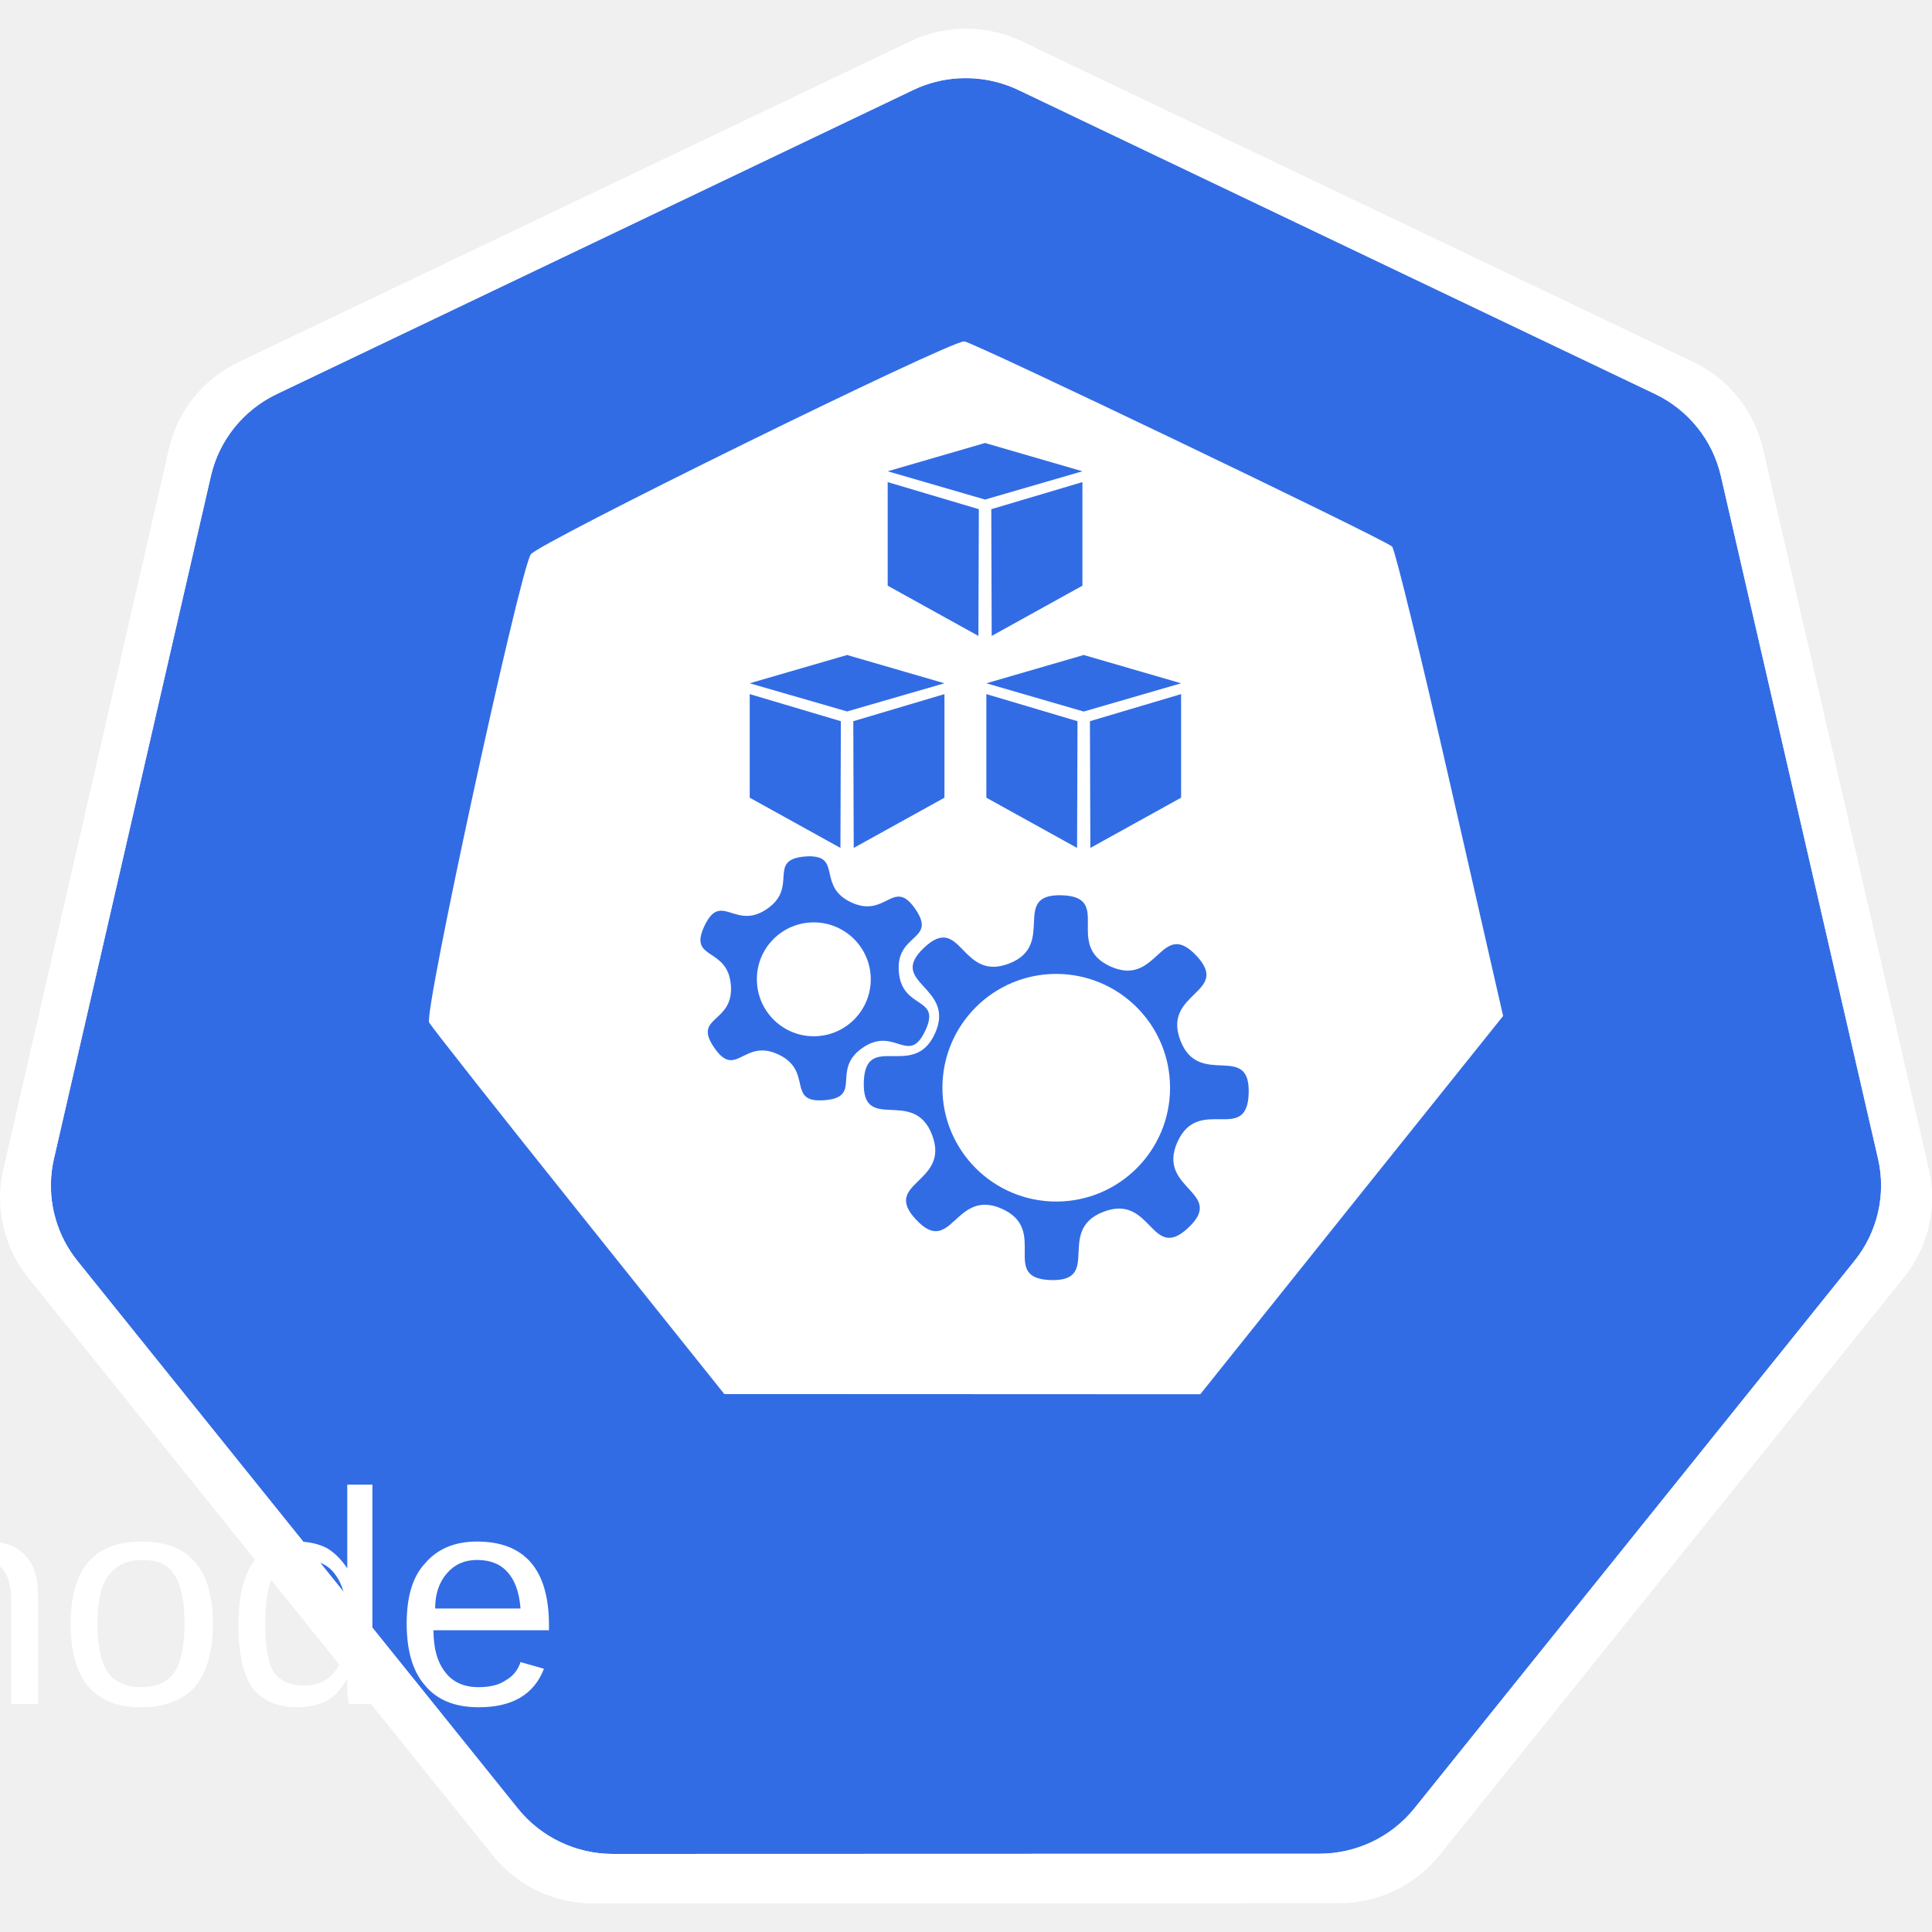
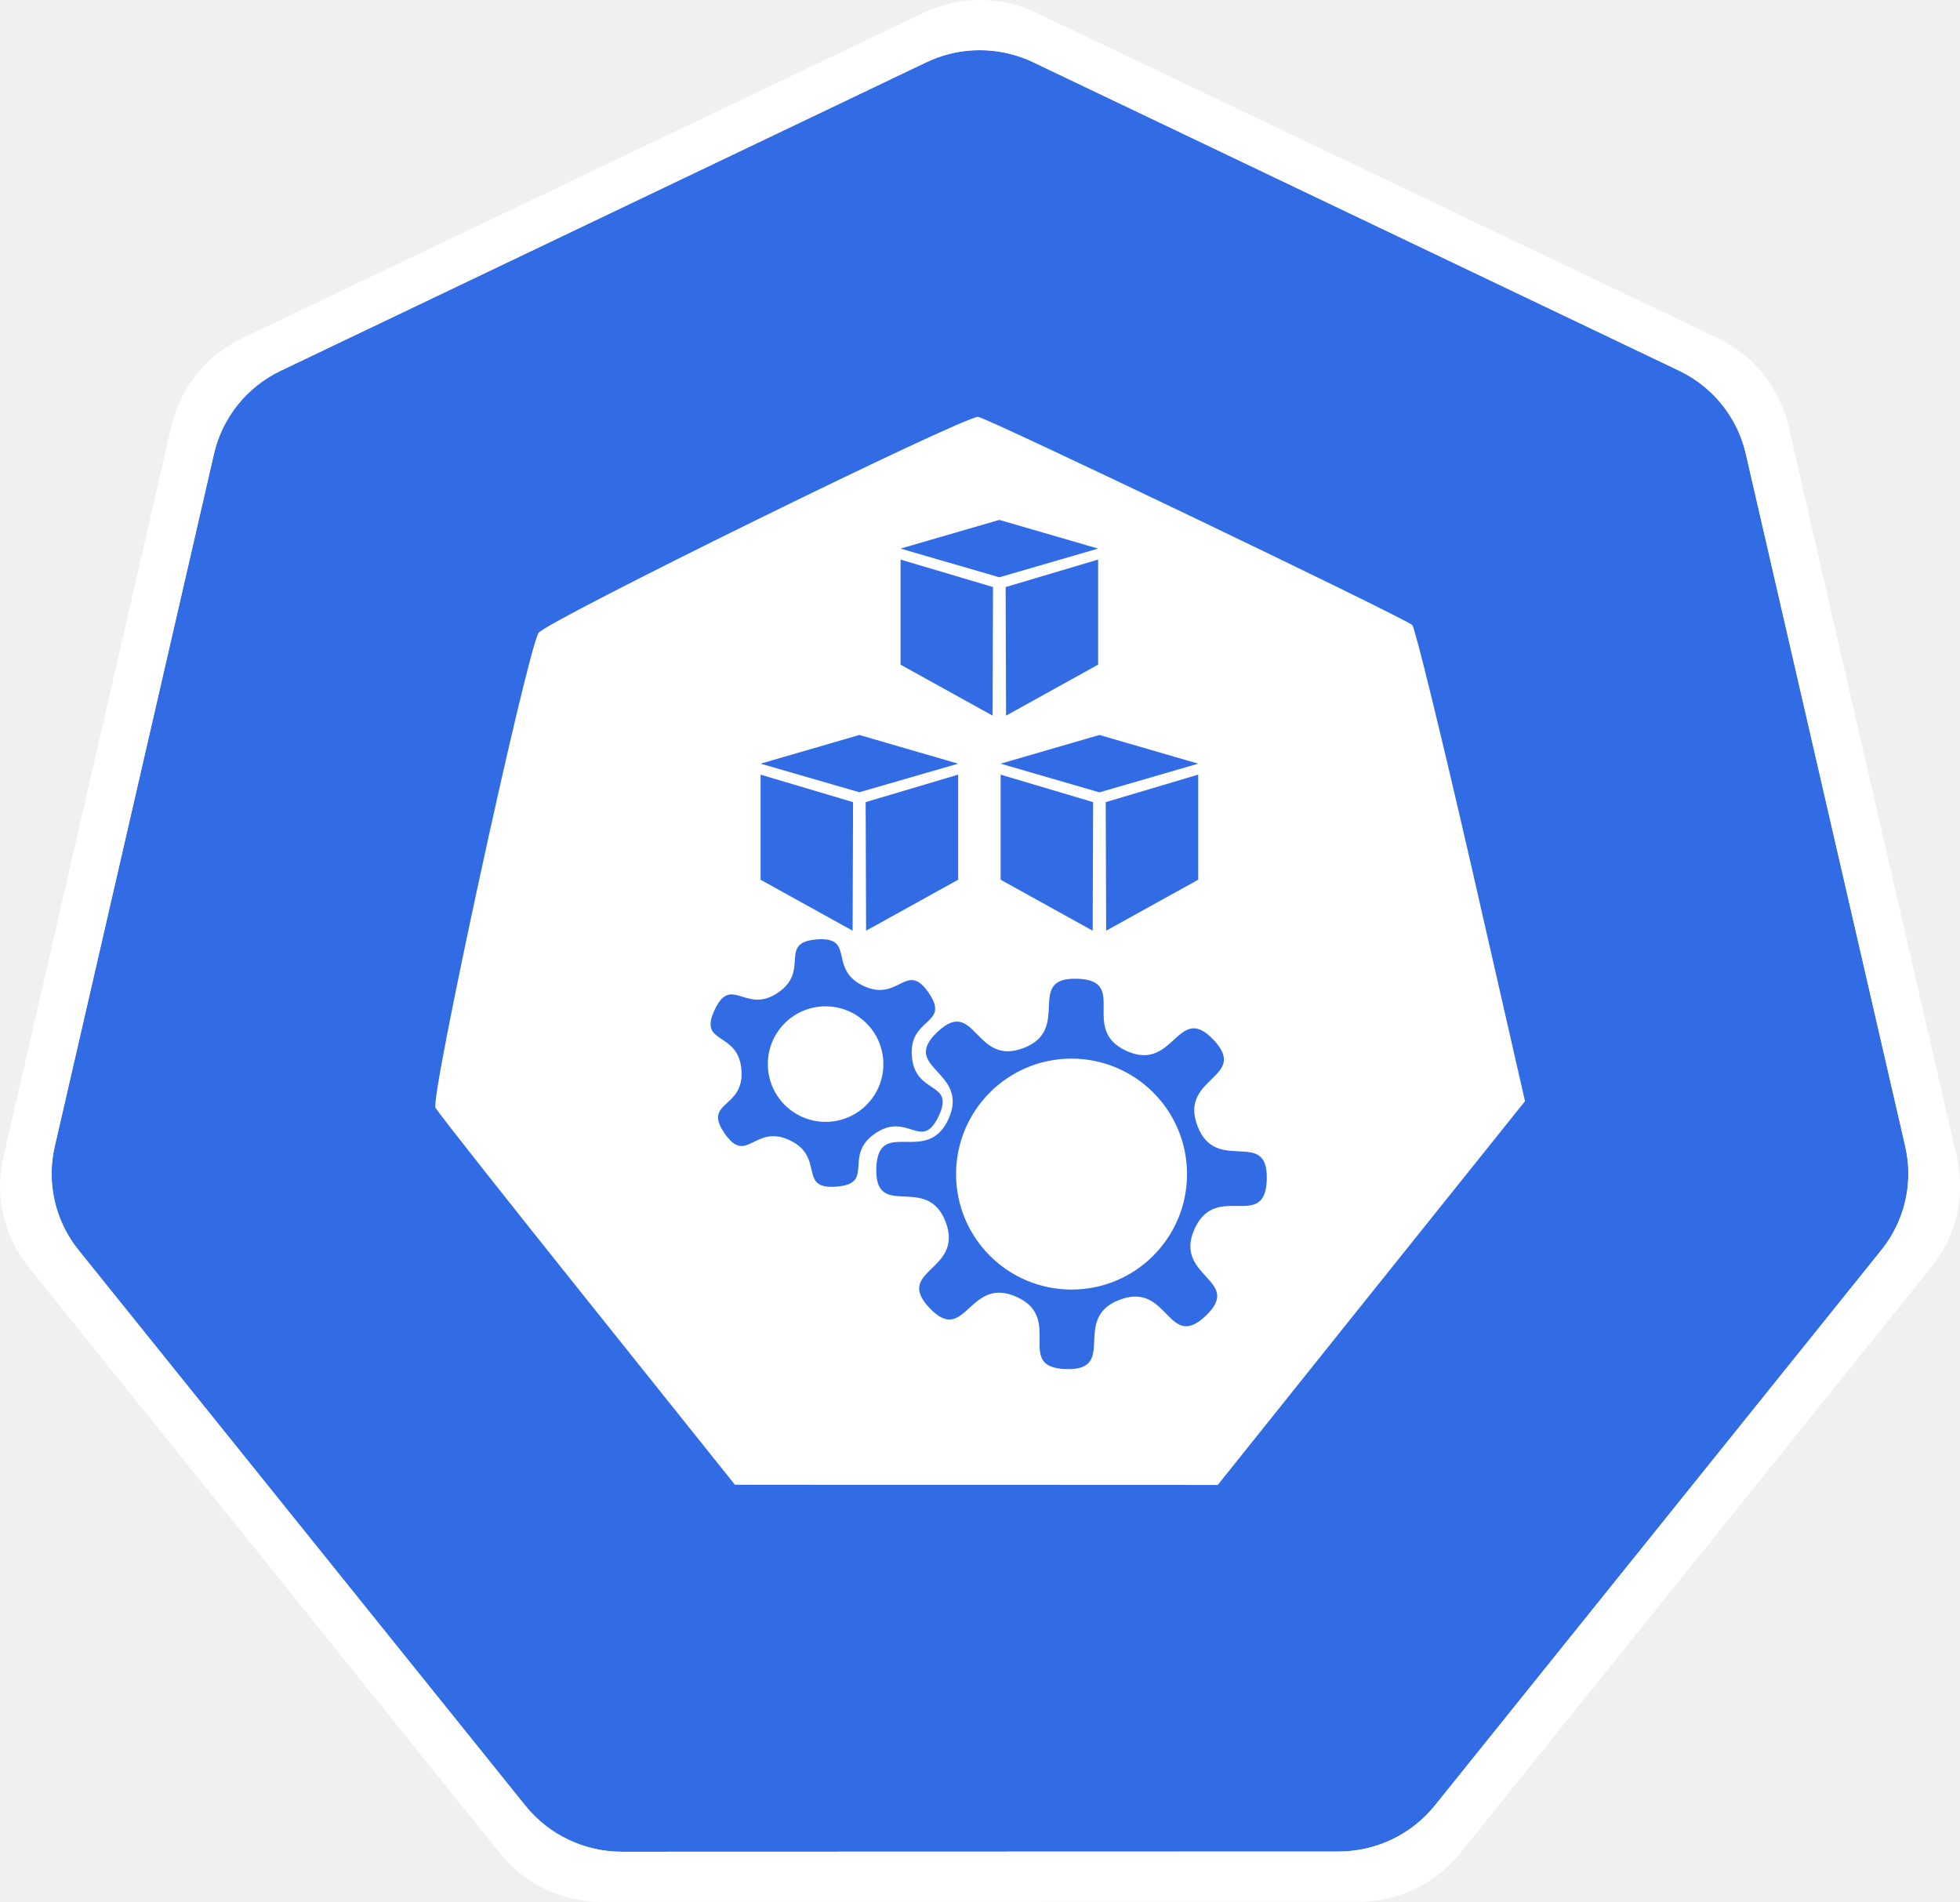
- <svg xmlns="http://www.w3.org/2000/svg" x="0" y="0" width="20px" height="20px" viewBox="0 0 18.035 17.5" version="1.1">
-   <g transform="translate(-0.9926264,-1.174181)">
-     <g transform="matrix(1.014889,0,0,1.014889,16.90215,-2.698726)">
-       <path d="m -6.849,4.272 a 1.119,1.11 0 0 0 -0.429,0.109 l -5.852,2.796 a 1.119,1.11 0 0 0 -0.606,0.753 l -1.444,6.281 a 1.119,1.11 0 0 0 0.152,0.851 1.119,1.11 0 0 0 0.064,0.088 l 4.051,5.037 a 1.119,1.11 0 0 0 0.875,0.418 l 6.496,-0.002 a 1.119,1.11 0 0 0 0.875,-0.417 L 1.382,15.149 A 1.119,1.11 0 0 0 1.598,14.21 L 0.152,7.929 A 1.119,1.11 0 0 0 -0.453,7.176 L -6.307,4.381 A 1.119,1.11 0 0 0 -6.849,4.272 Z" style="fill:#326ce5;fill-opacity:1;stroke:none;stroke-width:0;stroke-miterlimit:4;stroke-dasharray:none;stroke-opacity:1" />
-       <path d="M -6.852,3.818 A 1.181,1.172 0 0 0 -7.304,3.933 l -6.179,2.951 a 1.181,1.172 0 0 0 -0.639,0.795 l -1.524,6.631 a 1.181,1.172 0 0 0 0.16,0.899 1.181,1.172 0 0 0 0.067,0.093 l 4.276,5.317 a 1.181,1.172 0 0 0 0.924,0.441 l 6.858,-0.002 a 1.181,1.172 0 0 0 0.924,-0.44 l 4.275,-5.318 a 1.181,1.172 0 0 0 0.228,-0.991 L 0.539,7.678 A 1.181,1.172 0 0 0 -0.1,6.883 L -6.279,3.932 A 1.181,1.172 0 0 0 -6.852,3.818 Z m 0.003,0.455 a 1.119,1.11 0 0 1 0.543,0.109 l 5.853,2.795 A 1.119,1.11 0 0 1 0.152,7.929 L 1.598,14.21 a 1.119,1.11 0 0 1 -0.216,0.939 l -4.049,5.037 a 1.119,1.11 0 0 1 -0.875,0.417 l -6.496,0.002 a 1.119,1.11 0 0 1 -0.875,-0.418 l -4.051,-5.037 a 1.119,1.11 0 0 1 -0.064,-0.088 1.119,1.11 0 0 1 -0.152,-0.851 l 1.444,-6.281 a 1.119,1.11 0 0 1 0.606,-0.753 l 5.852,-2.796 a 1.119,1.11 0 0 1 0.429,-0.109 z" style="color:#000000;font-style:normal;font-variant:normal;font-weight:normal;font-stretch:normal;font-size:medium;line-height:normal;font-family:Sans;-inkscape-font-specification:Sans;text-indent:0;text-align:start;text-decoration:none;text-decoration-line:none;letter-spacing:normal;word-spacing:normal;text-transform:none;writing-mode:lr-tb;direction:ltr;baseline-shift:baseline;text-anchor:start;display:inline;overflow:visible;visibility:visible;fill:#ffffff;fill-opacity:1;fill-rule:nonzero;stroke:none;stroke-width:0;stroke-miterlimit:4;stroke-dasharray:none;marker:none;enable-background:accumulate" />
+ <svg xmlns="http://www.w3.org/2000/svg" width="18.035mm" height="17.5mm" viewBox="0 0 18.035 17.5" version="1.1" id="svg13826">
+   <defs id="defs13820" />
+   <g id="layer1" transform="translate(-0.9926264,-1.174181)">
+     <g id="g70" transform="matrix(1.014889,0,0,1.014889,16.90215,-2.698726)">
+       <path id="path3055" d="m -6.849,4.272 a 1.119,1.11 0 0 0 -0.429,0.109 l -5.852,2.796 a 1.119,1.11 0 0 0 -0.606,0.753 l -1.444,6.281 a 1.119,1.11 0 0 0 0.152,0.851 1.119,1.11 0 0 0 0.064,0.088 l 4.051,5.037 a 1.119,1.11 0 0 0 0.875,0.418 l 6.496,-0.002 a 1.119,1.11 0 0 0 0.875,-0.417 L 1.382,15.149 A 1.119,1.11 0 0 0 1.598,14.21 L 0.152,7.929 A 1.119,1.11 0 0 0 -0.453,7.176 L -6.307,4.381 A 1.119,1.11 0 0 0 -6.849,4.272 Z" style="fill:#326ce5;fill-opacity:1;stroke:none;stroke-width:0;stroke-miterlimit:4;stroke-dasharray:none;stroke-opacity:1" />
+       <path id="path3054-2-9" d="M -6.852,3.818 A 1.181,1.172 0 0 0 -7.304,3.933 l -6.179,2.951 a 1.181,1.172 0 0 0 -0.639,0.795 l -1.524,6.631 a 1.181,1.172 0 0 0 0.16,0.899 1.181,1.172 0 0 0 0.067,0.093 l 4.276,5.317 a 1.181,1.172 0 0 0 0.924,0.441 l 6.858,-0.002 a 1.181,1.172 0 0 0 0.924,-0.44 l 4.275,-5.318 a 1.181,1.172 0 0 0 0.228,-0.991 L 0.539,7.678 A 1.181,1.172 0 0 0 -0.1,6.883 L -6.279,3.932 A 1.181,1.172 0 0 0 -6.852,3.818 Z m 0.003,0.455 a 1.119,1.11 0 0 1 0.543,0.109 l 5.853,2.795 A 1.119,1.11 0 0 1 0.152,7.929 L 1.598,14.21 a 1.119,1.11 0 0 1 -0.216,0.939 l -4.049,5.037 a 1.119,1.11 0 0 1 -0.875,0.417 l -6.496,0.002 a 1.119,1.11 0 0 1 -0.875,-0.418 l -4.051,-5.037 a 1.119,1.11 0 0 1 -0.064,-0.088 1.119,1.11 0 0 1 -0.152,-0.851 l 1.444,-6.281 a 1.119,1.11 0 0 1 0.606,-0.753 l 5.852,-2.796 a 1.119,1.11 0 0 1 0.429,-0.109 z" style="color:#000000;font-style:normal;font-variant:normal;font-weight:normal;font-stretch:normal;font-size:medium;line-height:normal;font-family:Sans;-inkscape-font-specification:Sans;text-indent:0;text-align:start;text-decoration:none;text-decoration-line:none;letter-spacing:normal;word-spacing:normal;text-transform:none;writing-mode:lr-tb;direction:ltr;baseline-shift:baseline;text-anchor:start;display:inline;overflow:visible;visibility:visible;fill:#ffffff;fill-opacity:1;fill-rule:nonzero;stroke:none;stroke-width:0;stroke-miterlimit:4;stroke-dasharray:none;marker:none;enable-background:accumulate" />
    </g>
-     <text y="16.812" x="9.977" style="font-style:normal;font-weight:normal;font-size:10.583px;line-height:6.615px;font-family:Sans;letter-spacing:0px;word-spacing:0px;fill:#ffffff;fill-opacity:1;stroke:none;stroke-width:0.265px;stroke-linecap:butt;stroke-linejoin:miter;stroke-opacity:1" xml:space="preserve">
-       <tspan style="font-style:normal;font-variant:normal;font-weight:normal;font-stretch:normal;font-size:2.822px;font-family:Arial;-inkscape-font-specification:'Arial, Normal';text-align:center;writing-mode:lr-tb;text-anchor:middle;fill:#ffffff;fill-opacity:1;stroke-width:0.265px" y="16.812" x="9.977">node</tspan>
-     </text>
-     <path d="m 9.992,4.094 c -0.138,-0.004 -3.995,1.892 -4.046,1.989 -0.121,0.234 -0.999,4.282 -0.947,4.369 0.03,0.051 0.662,0.852 1.405,1.78 l 1.35,1.688 2.221,9.31e-4 2.222,9.31e-4 1.413,-1.766 1.414,-1.765 -0.495,-2.169 c -0.272,-1.193 -0.516,-2.189 -0.541,-2.213 -0.07,-0.067 -3.921,-1.914 -3.996,-1.916 z m 0.196,0.948 0.909,0.264 -0.909,0.264 -0.909,-0.264 z m -0.909,0.365 0.851,0.253 -0.004,1.183 -0.847,-0.469 z m 1.818,0 0,0.967 -0.847,0.469 -0.004,-1.183 z M 8.9,7.021 9.809,7.285 8.9,7.548 7.991,7.285 Z m 2.209,0 0.909,0.264 -0.909,0.264 -0.909,-0.264 z m -3.118,0.365 0.851,0.253 -0.004,1.183 -0.847,-0.469 z m 1.818,0 0,0.967 -0.847,0.469 -0.004,-1.183 z m 0.391,0 0.851,0.253 -0.004,1.183 -0.847,-0.469 z m 1.818,0 0,0.967 -0.847,0.469 -0.004,-1.183 z M 8.568,8.901 c 0.271,0.01 0.061,0.282 0.368,0.428 0.328,0.156 0.395,-0.235 0.601,0.063 0.206,0.299 -0.183,0.223 -0.154,0.585 0.029,0.362 0.402,0.225 0.246,0.553 -0.156,0.328 -0.285,-0.048 -0.584,0.158 -0.299,0.206 0.006,0.46 -0.355,0.489 -0.362,0.029 -0.102,-0.27 -0.429,-0.426 -0.328,-0.156 -0.395,0.235 -0.601,-0.064 -0.206,-0.299 0.184,-0.223 0.155,-0.585 -0.029,-0.362 -0.402,-0.225 -0.246,-0.553 0.156,-0.328 0.285,0.048 0.584,-0.158 0.299,-0.206 -0.006,-0.46 0.356,-0.489 0.022,-0.002 0.042,-0.002 0.06,-0.002 z m 2.336,0.363 c 0.483,0.014 0.015,0.467 0.456,0.665 0.441,0.198 0.467,-0.454 0.799,-0.103 0.332,0.351 -0.32,0.341 -0.148,0.792 0.172,0.452 0.652,0.009 0.638,0.493 -0.014,0.483 -0.467,0.015 -0.665,0.456 -0.198,0.441 0.454,0.467 0.103,0.799 -0.351,0.332 -0.34,-0.32 -0.792,-0.148 -0.452,0.172 -0.009,0.652 -0.493,0.638 -0.483,-0.014 -0.015,-0.467 -0.456,-0.665 -0.441,-0.198 -0.468,0.454 -0.8,0.103 -0.332,-0.351 0.32,-0.34 0.148,-0.792 -0.172,-0.452 -0.652,-0.009 -0.638,-0.493 0.014,-0.483 0.467,-0.015 0.665,-0.456 0.198,-0.441 -0.454,-0.467 -0.103,-0.799 0.351,-0.332 0.341,0.32 0.792,0.148 0.452,-0.172 0.009,-0.652 0.493,-0.638 z M 8.589,9.517 c -0.294,9e-5 -0.532,0.238 -0.531,0.532 7.99e-5,0.293 0.238,0.531 0.531,0.531 0.294,1.59e-4 0.532,-0.238 0.532,-0.531 1.601e-4,-0.294 -0.238,-0.532 -0.532,-0.532 z m 2.264,0.481 c -0.587,-1.96e-4 -1.063,0.476 -1.063,1.063 5e-5,0.587 0.476,1.062 1.063,1.062 0.587,-5.8e-5 1.062,-0.476 1.062,-1.062 1.9e-4,-0.587 -0.475,-1.062 -1.062,-1.063 z" style="opacity:1;fill:#ffffff;fill-opacity:1;stroke:#eeeeee;stroke-width:0;stroke-miterlimit:10;stroke-dasharray:none;stroke-dashoffset:11.236;stroke-opacity:1" />
+     <path id="path1994" d="M 9.992,5.01 C 9.854,5.006 5.997,6.902 5.947,6.999 c -0.121,0.234 -0.999,4.282 -0.947,4.369 0.03,0.051 0.662,0.852 1.405,1.78 l 1.35,1.688 2.221,9.31e-4 2.222,9.31e-4 1.413,-1.766 1.414,-1.765 -0.495,-2.169 C 14.256,7.946 14.013,6.95 13.988,6.926 13.919,6.86 10.067,5.013 9.992,5.01 Z m 0.196,0.948 0.909,0.264 -0.909,0.264 -0.909,-0.264 z m -0.909,0.365 0.851,0.253 -0.004,1.183 -0.847,-0.469 z m 1.818,0 0,0.967 -0.847,0.469 -0.004,-1.183 z M 8.9,7.937 9.809,8.201 8.9,8.464 7.991,8.201 Z m 2.209,0 0.909,0.264 -0.909,0.264 -0.909,-0.264 z m -3.118,0.365 0.851,0.253 -0.004,1.183 -0.847,-0.469 z m 1.818,0 0,0.967 -0.847,0.469 -0.004,-1.183 z m 0.391,0 0.851,0.253 -0.004,1.183 -0.847,-0.469 z m 1.818,0 0,0.967 -0.847,0.469 -0.004,-1.183 z m -3.45,1.515 c 0.271,0.01 0.061,0.282 0.368,0.428 0.328,0.156 0.395,-0.235 0.601,0.063 0.206,0.299 -0.183,0.223 -0.154,0.585 0.029,0.362 0.402,0.225 0.246,0.553 -0.156,0.328 -0.285,-0.048 -0.584,0.158 -0.299,0.206 0.006,0.46 -0.355,0.489 -0.362,0.029 -0.102,-0.27 -0.429,-0.426 -0.328,-0.156 -0.395,0.235 -0.601,-0.064 -0.206,-0.299 0.184,-0.223 0.155,-0.585 -0.029,-0.362 -0.402,-0.225 -0.246,-0.553 0.156,-0.328 0.285,0.048 0.584,-0.158 0.299,-0.206 -0.006,-0.46 0.356,-0.489 0.022,-0.002 0.042,-0.002 0.06,-0.002 z m 2.336,0.363 c 0.483,0.014 0.015,0.467 0.456,0.665 0.441,0.198 0.467,-0.454 0.799,-0.103 0.332,0.351 -0.32,0.341 -0.148,0.792 0.172,0.452 0.652,0.009 0.638,0.493 -0.014,0.483 -0.467,0.015 -0.665,0.456 -0.198,0.441 0.454,0.467 0.103,0.799 -0.351,0.332 -0.34,-0.32 -0.792,-0.148 -0.452,0.172 -0.009,0.652 -0.493,0.638 -0.483,-0.014 -0.015,-0.467 -0.456,-0.665 -0.441,-0.198 -0.468,0.454 -0.8,0.103 -0.332,-0.351 0.32,-0.34 0.148,-0.792 -0.172,-0.452 -0.652,-0.009 -0.638,-0.493 0.014,-0.483 0.467,-0.015 0.665,-0.456 0.198,-0.441 -0.454,-0.467 -0.103,-0.799 0.351,-0.332 0.341,0.32 0.792,0.148 0.452,-0.172 0.009,-0.652 0.493,-0.638 z m -2.315,0.254 c -0.294,9e-5 -0.532,0.238 -0.531,0.532 7.99e-5,0.293 0.238,0.531 0.531,0.531 0.294,1.59e-4 0.532,-0.238 0.532,-0.531 1.601e-4,-0.294 -0.238,-0.532 -0.532,-0.532 z m 2.264,0.481 c -0.587,-1.96e-4 -1.063,0.476 -1.063,1.063 5e-5,0.587 0.476,1.062 1.063,1.062 0.587,-5.8e-5 1.062,-0.476 1.062,-1.062 1.9e-4,-0.587 -0.475,-1.062 -1.062,-1.063 z" style="opacity:1;fill:#ffffff;fill-opacity:1;stroke:#eeeeee;stroke-width:0;stroke-miterlimit:10;stroke-dasharray:none;stroke-dashoffset:11.236;stroke-opacity:1" />
  </g>
</svg>
